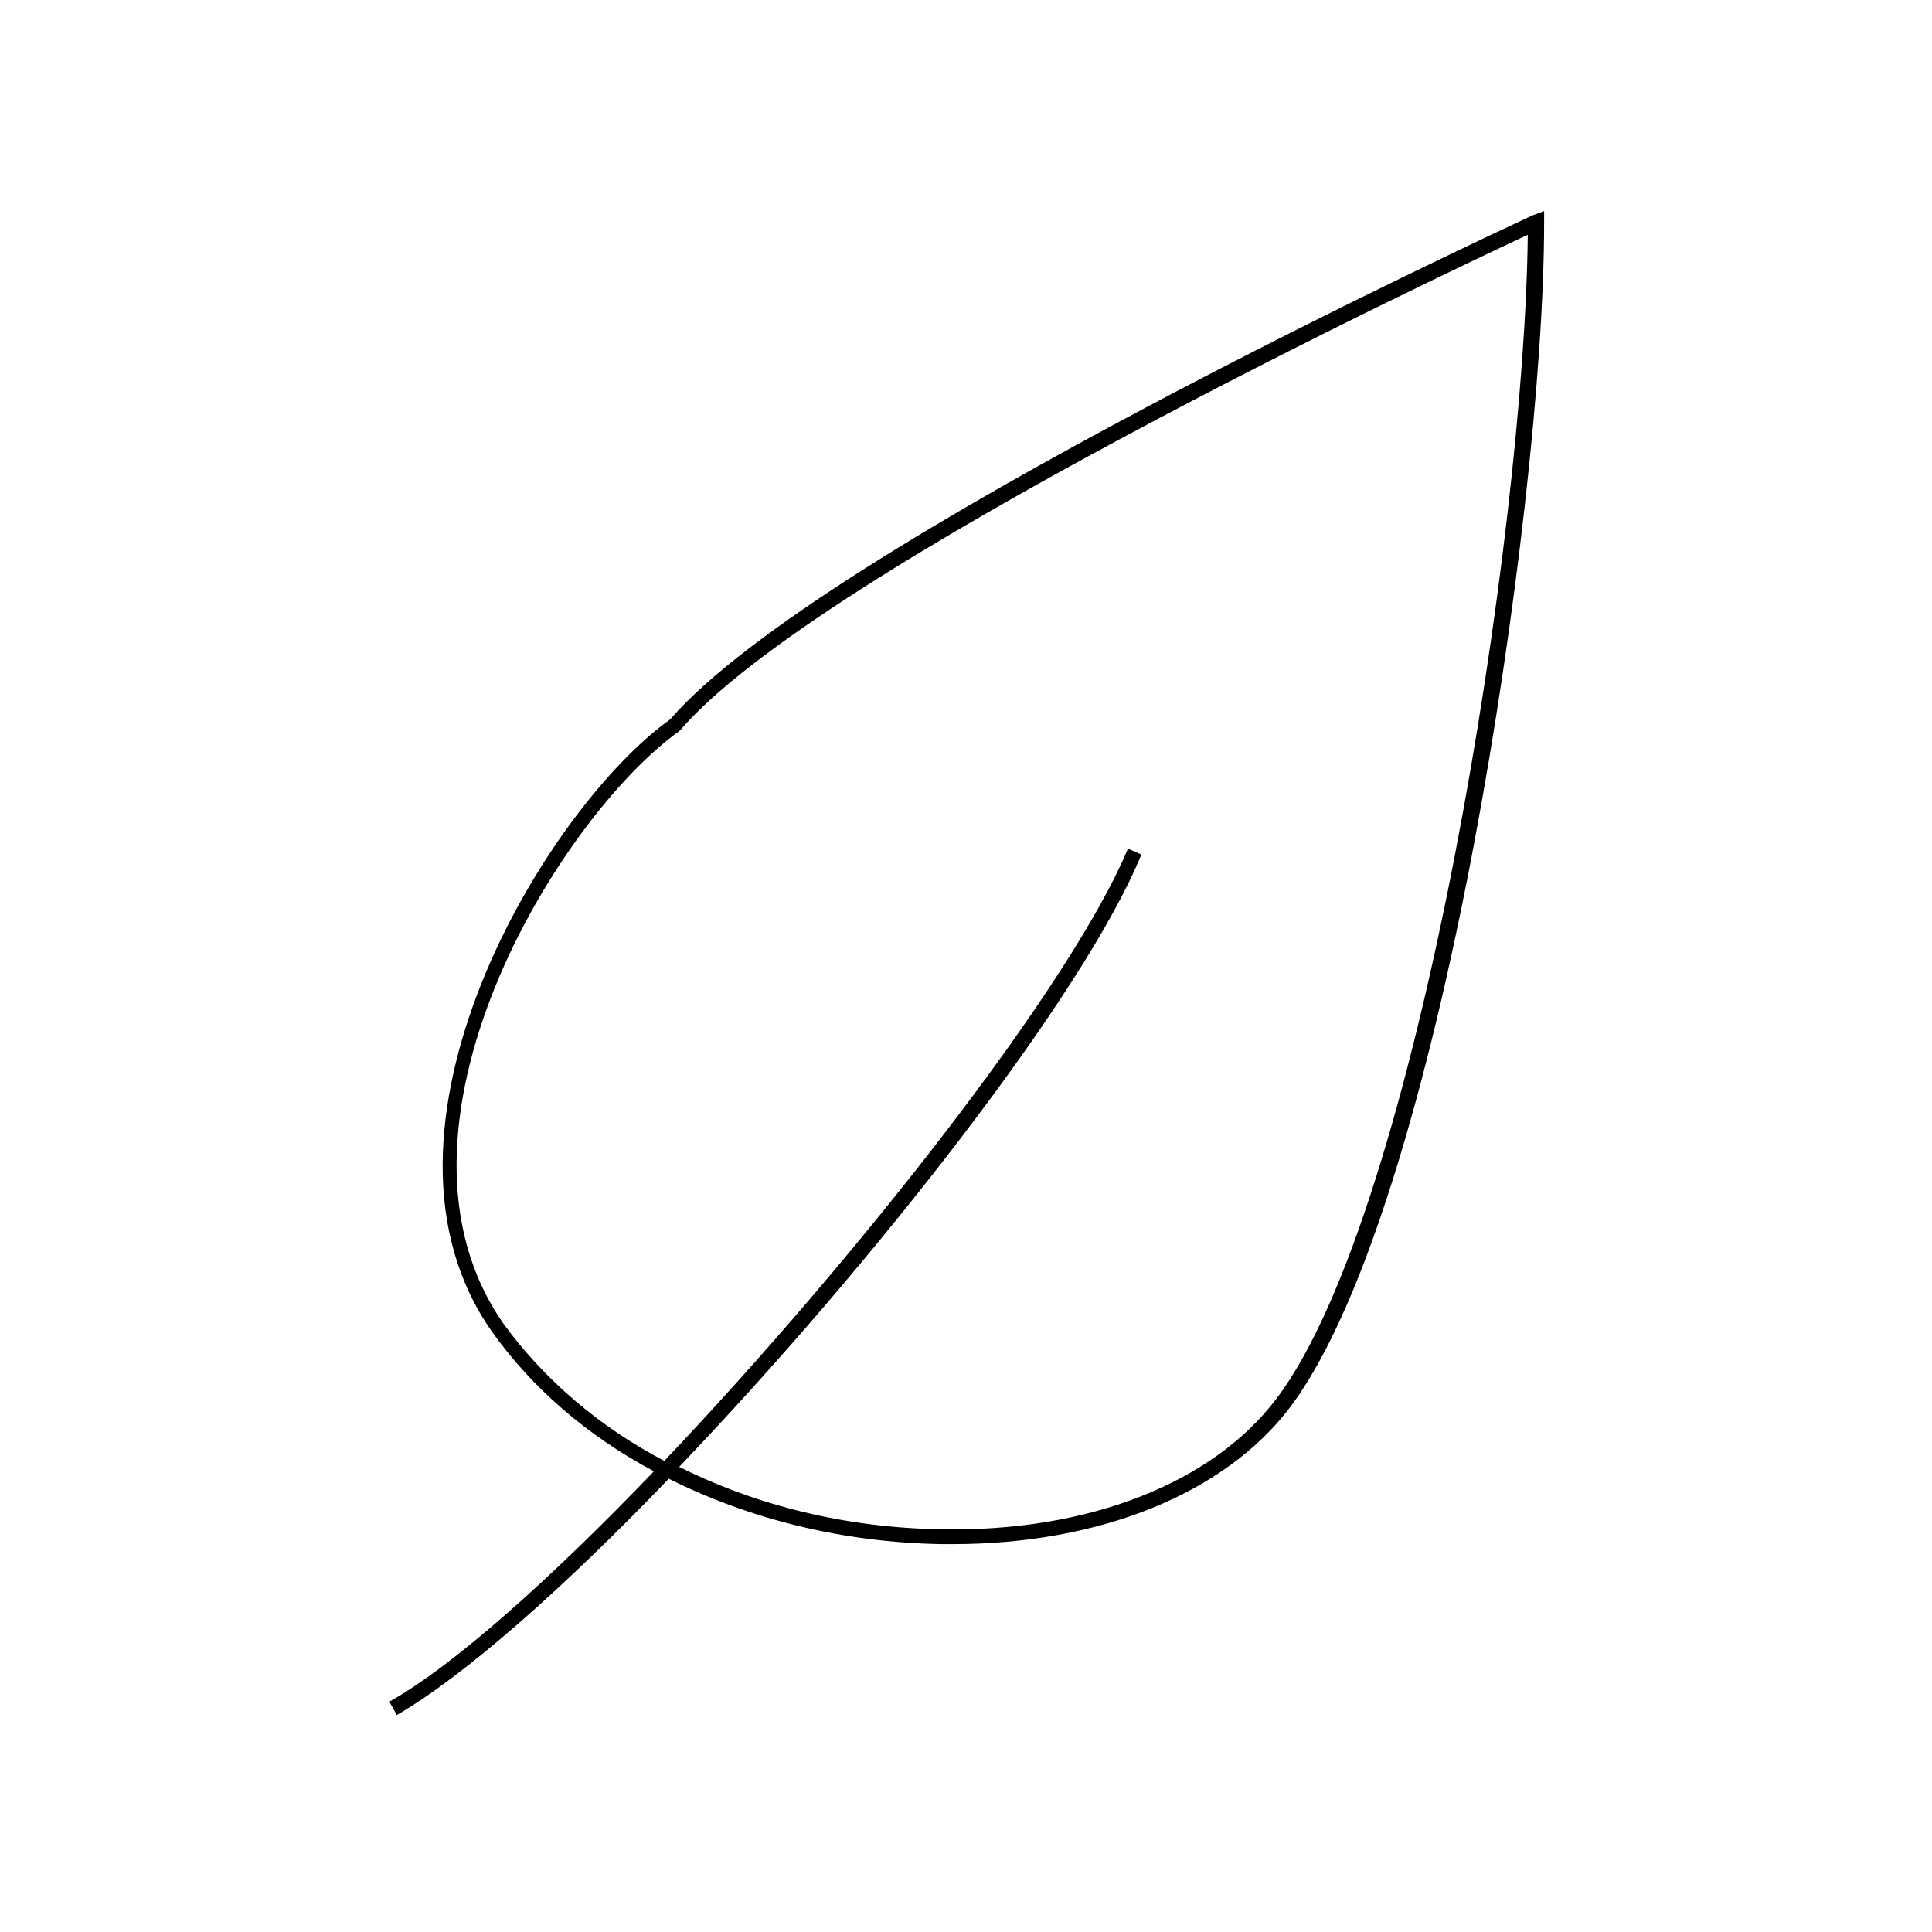
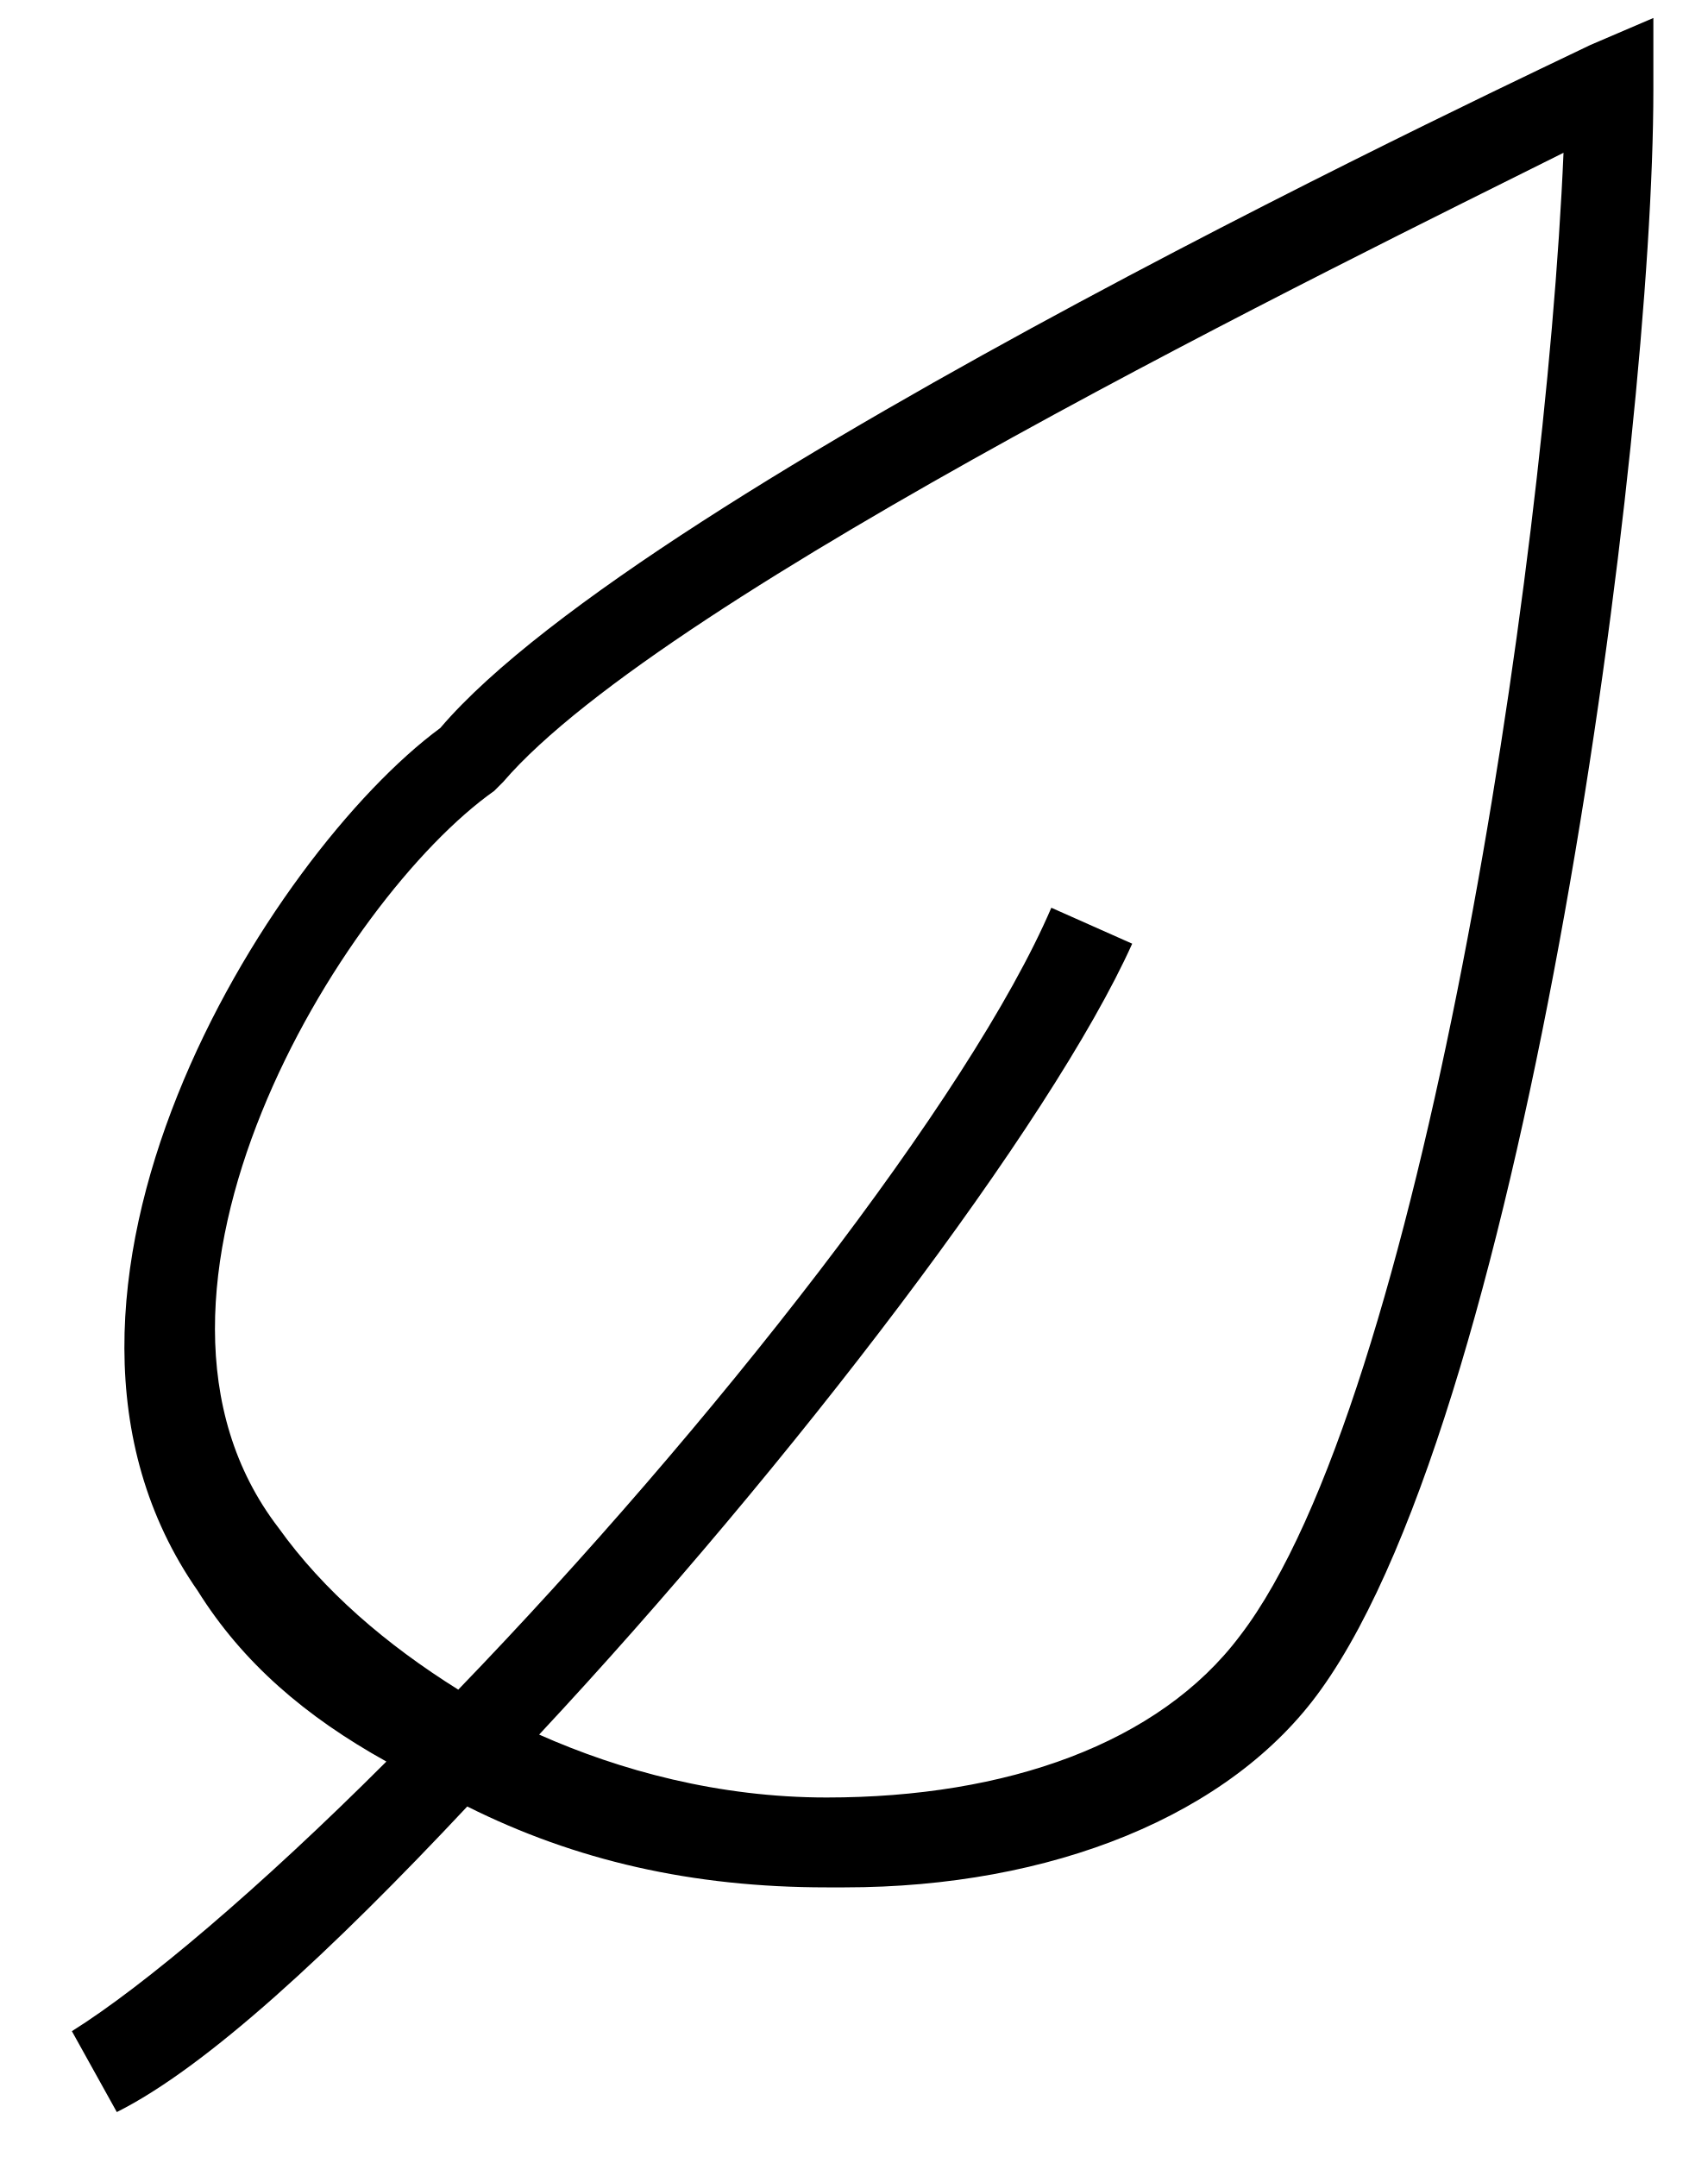
- <svg xmlns="http://www.w3.org/2000/svg" version="1.1" id="Calque_1" x="0px" y="0px" viewBox="0 0 130 130" style="enable-background:new 0 0 130 130;" xml:space="preserve">
-   <path d="M103.1,14.5c-1.9,0.9-47.8,22.1-58,33.9c-8.4,6-21.5,27.7-12,41.2c2.7,3.8,6.4,7,10.9,9.4c-6.9,7.2-13.5,13.1-17.8,15.5  l0.5,0.9c4.5-2.6,11.2-8.5,18.3-15.9c5.4,2.7,11.7,4.3,18.4,4.4c0.2,0,0.5,0,0.7,0c9.9,0,18.3-3.4,22.7-9.2  c6.1-8.1,10.4-27.3,12.4-38c2.8-14.9,4.7-31.7,4.7-41.7v-0.8L103.1,14.5z M85.9,94.1c-4.3,5.7-12.7,9-22.6,8.8  c-6.4-0.1-12.4-1.6-17.6-4.2C58.7,85.1,72.9,67,76.8,57.5l-0.9-0.4c-3.9,9.3-18.2,27.5-31.2,41.2c-4.4-2.3-8.1-5.5-10.8-9.2  C24.7,76,37.6,55,45.7,49.2l0.1-0.1c9.3-10.8,51-30.5,57-33.3C102.6,35.7,95.5,81.4,85.9,94.1z" />
+ <svg xmlns="http://www.w3.org/2000/svg" version="1.1" x="0px" y="0px" viewBox="0 0 19 24" style="enable-background:new 0 0 19 24;" xml:space="preserve">
+   <path d="M17.7,0.5C17.3,0.7,7.2,5.4,4.9,8.1c-1.9,1.4-5,6.3-2.7,9.6c0.5,0.8,1.2,1.4,2.1,1.9c-1.4,1.4-2.7,2.5-3.5,3l0.5,0.9  c1-0.5,2.4-1.8,3.9-3.4c1.2,0.6,2.5,0.9,4,0.9c0.1,0,0.1,0,0.2,0c2.3,0,4.3-0.8,5.3-2.2C17,15.6,18.4,4.9,18.4,1V0.2L17.7,0.5z   M13.8,18.2c-0.9,1.2-2.6,1.8-4.6,1.8c-1.2,0-2.3-0.3-3.2-0.7c2.8-3,5.7-6.8,6.6-8.8l-0.9-0.4c-0.9,2.1-3.8,5.8-6.6,8.7  c-0.8-0.5-1.5-1.1-2-1.8C1.1,14.4,3.8,10,5.5,8.8l0.1-0.1c1.8-2.1,9.4-5.8,11.8-7C17.2,6.4,15.8,15.6,13.8,18.2z" />
</svg>
